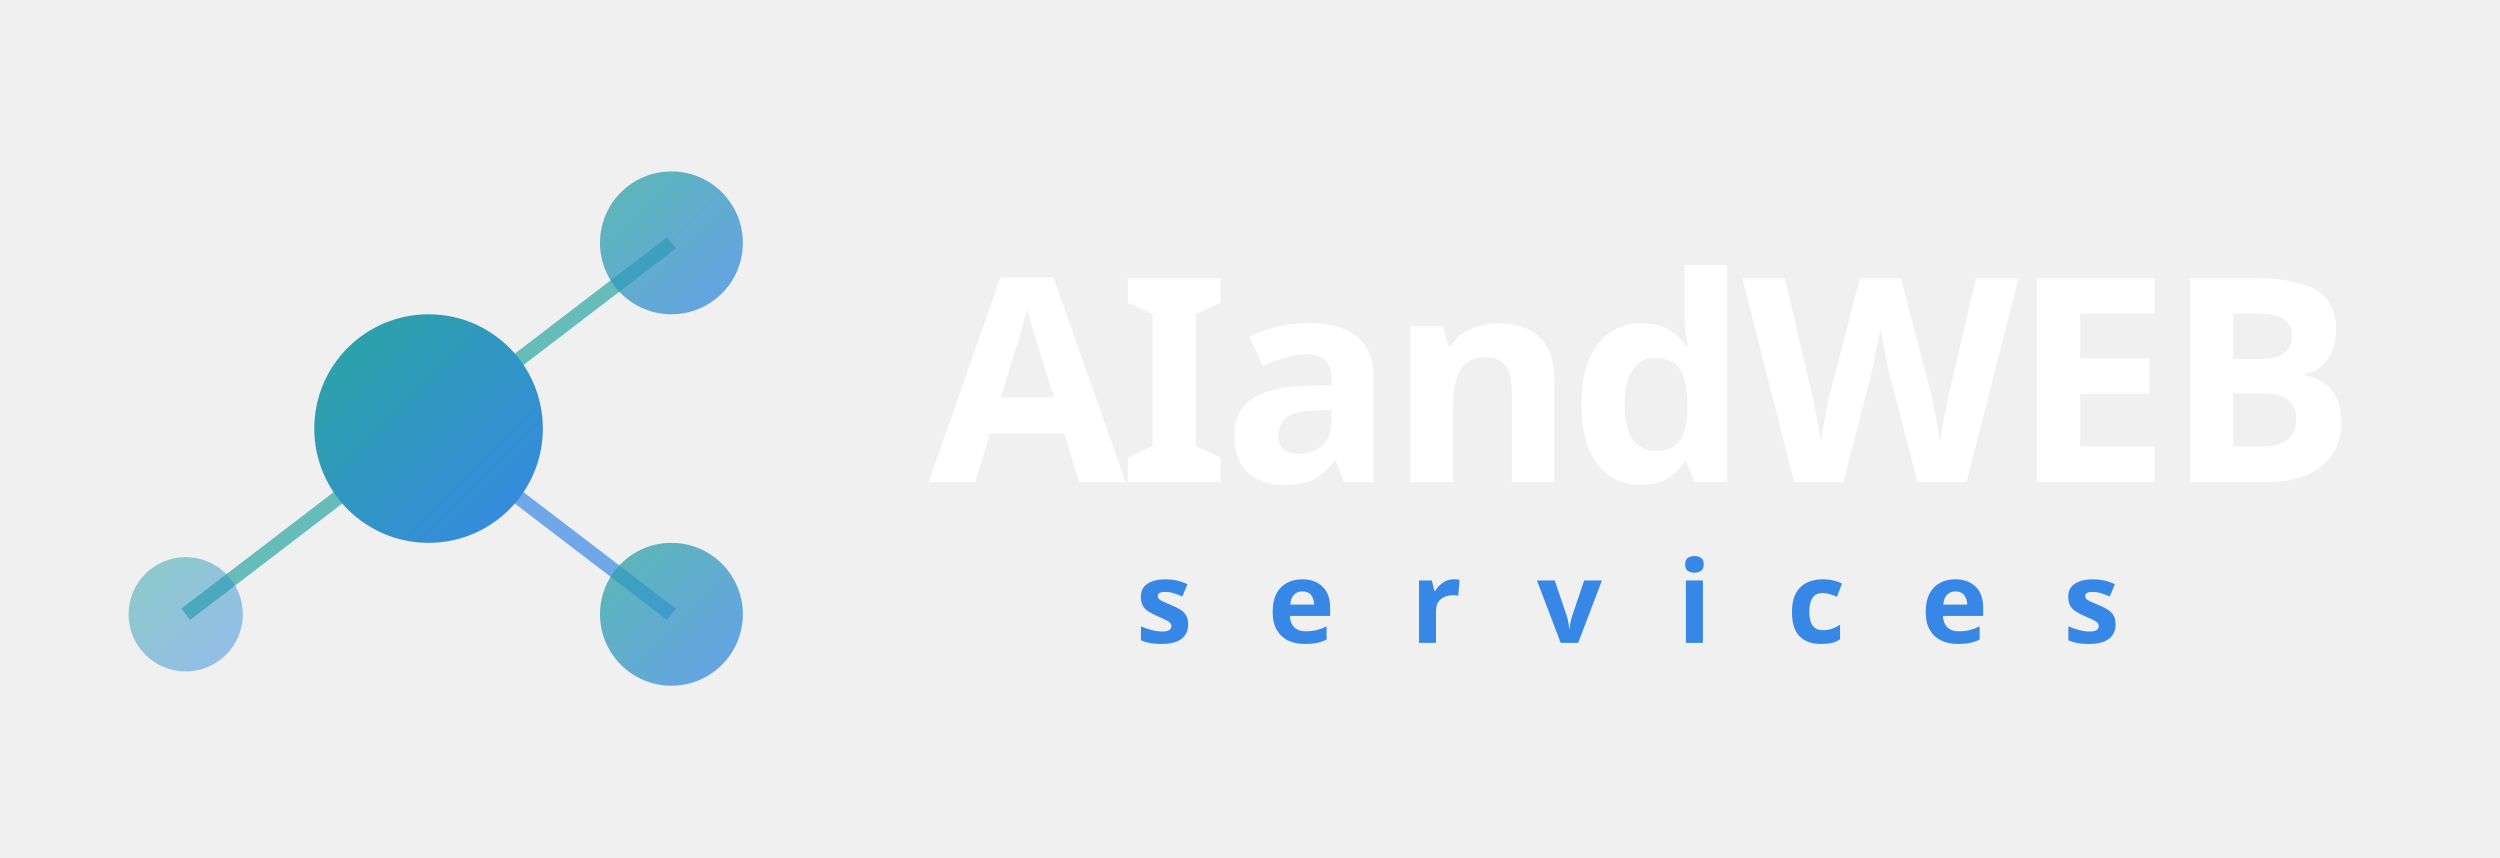
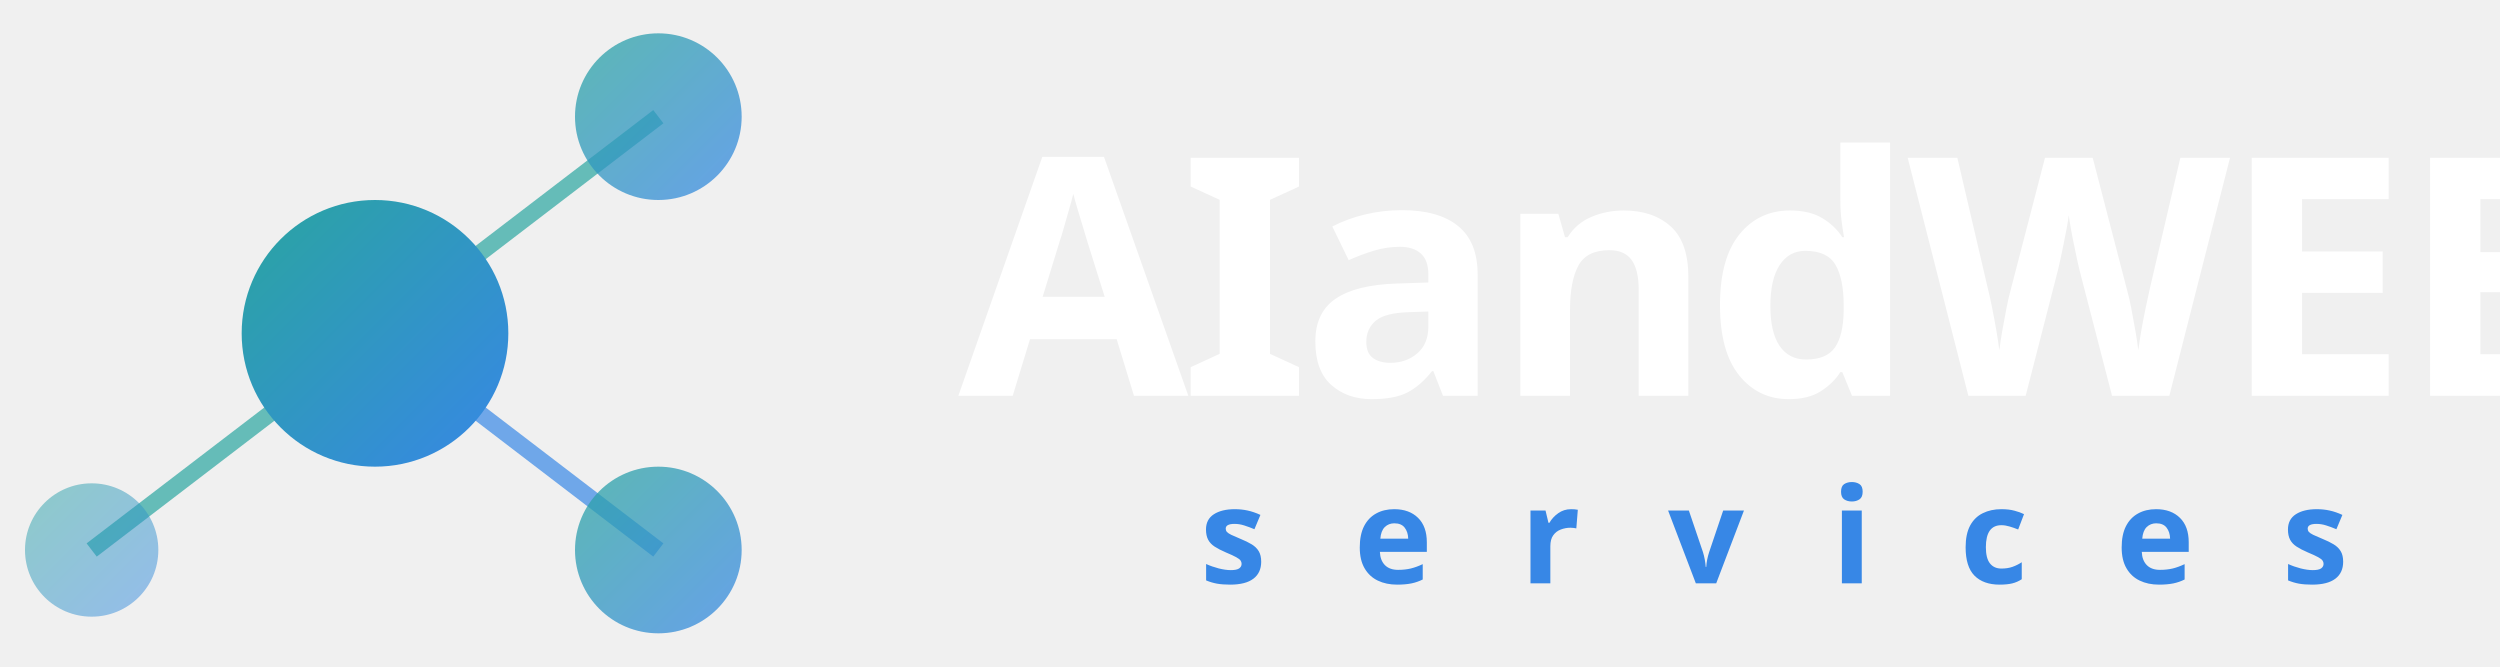
- <svg xmlns="http://www.w3.org/2000/svg" width="700" height="240" viewBox="0 0 700 240" role="img">
+ <svg xmlns="http://www.w3.org/2000/svg" width="600" height="160" viewBox="30 40 600 160" role="img" preserveAspectRatio="xMidYMid meet">
  <defs>
    <linearGradient id="g" x1="0%" y1="0%" x2="100%" y2="100%">
      <stop offset="0%" stop-color="#2AA5A0" />
      <stop offset="100%" stop-color="#3787E6" />
    </linearGradient>
  </defs>
  <line x1="120" y1="120" x2="188" y2="68" stroke="#2AA5A0" stroke-width="4" opacity="0.7" />
  <line x1="120" y1="120" x2="188" y2="172" stroke="#3787E6" stroke-width="4" opacity="0.7" />
  <line x1="120" y1="120" x2="52" y2="172" stroke="#2AA5A0" stroke-width="4" opacity="0.7" />
  <circle cx="120" cy="120" r="32" fill="url(#g)" />
  <circle cx="188" cy="68" r="20" fill="url(#g)" opacity="0.75" />
  <circle cx="188" cy="172" r="20" fill="url(#g)" opacity="0.75" />
  <circle cx="52" cy="172" r="16" fill="url(#g)" opacity="0.5" />
  <text x="260" y="135" font-family="'Plus Jakarta Sans',system-ui,sans-serif" font-size="80" font-weight="800" fill="#FFFFFF" letter-spacing="-2">AIandWEB</text>
  <text x="318" y="180" font-family="'Plus Jakarta Sans',system-ui,sans-serif" font-size="32" font-weight="600" letter-spacing="21" fill="#3787E6">services</text>
</svg>
